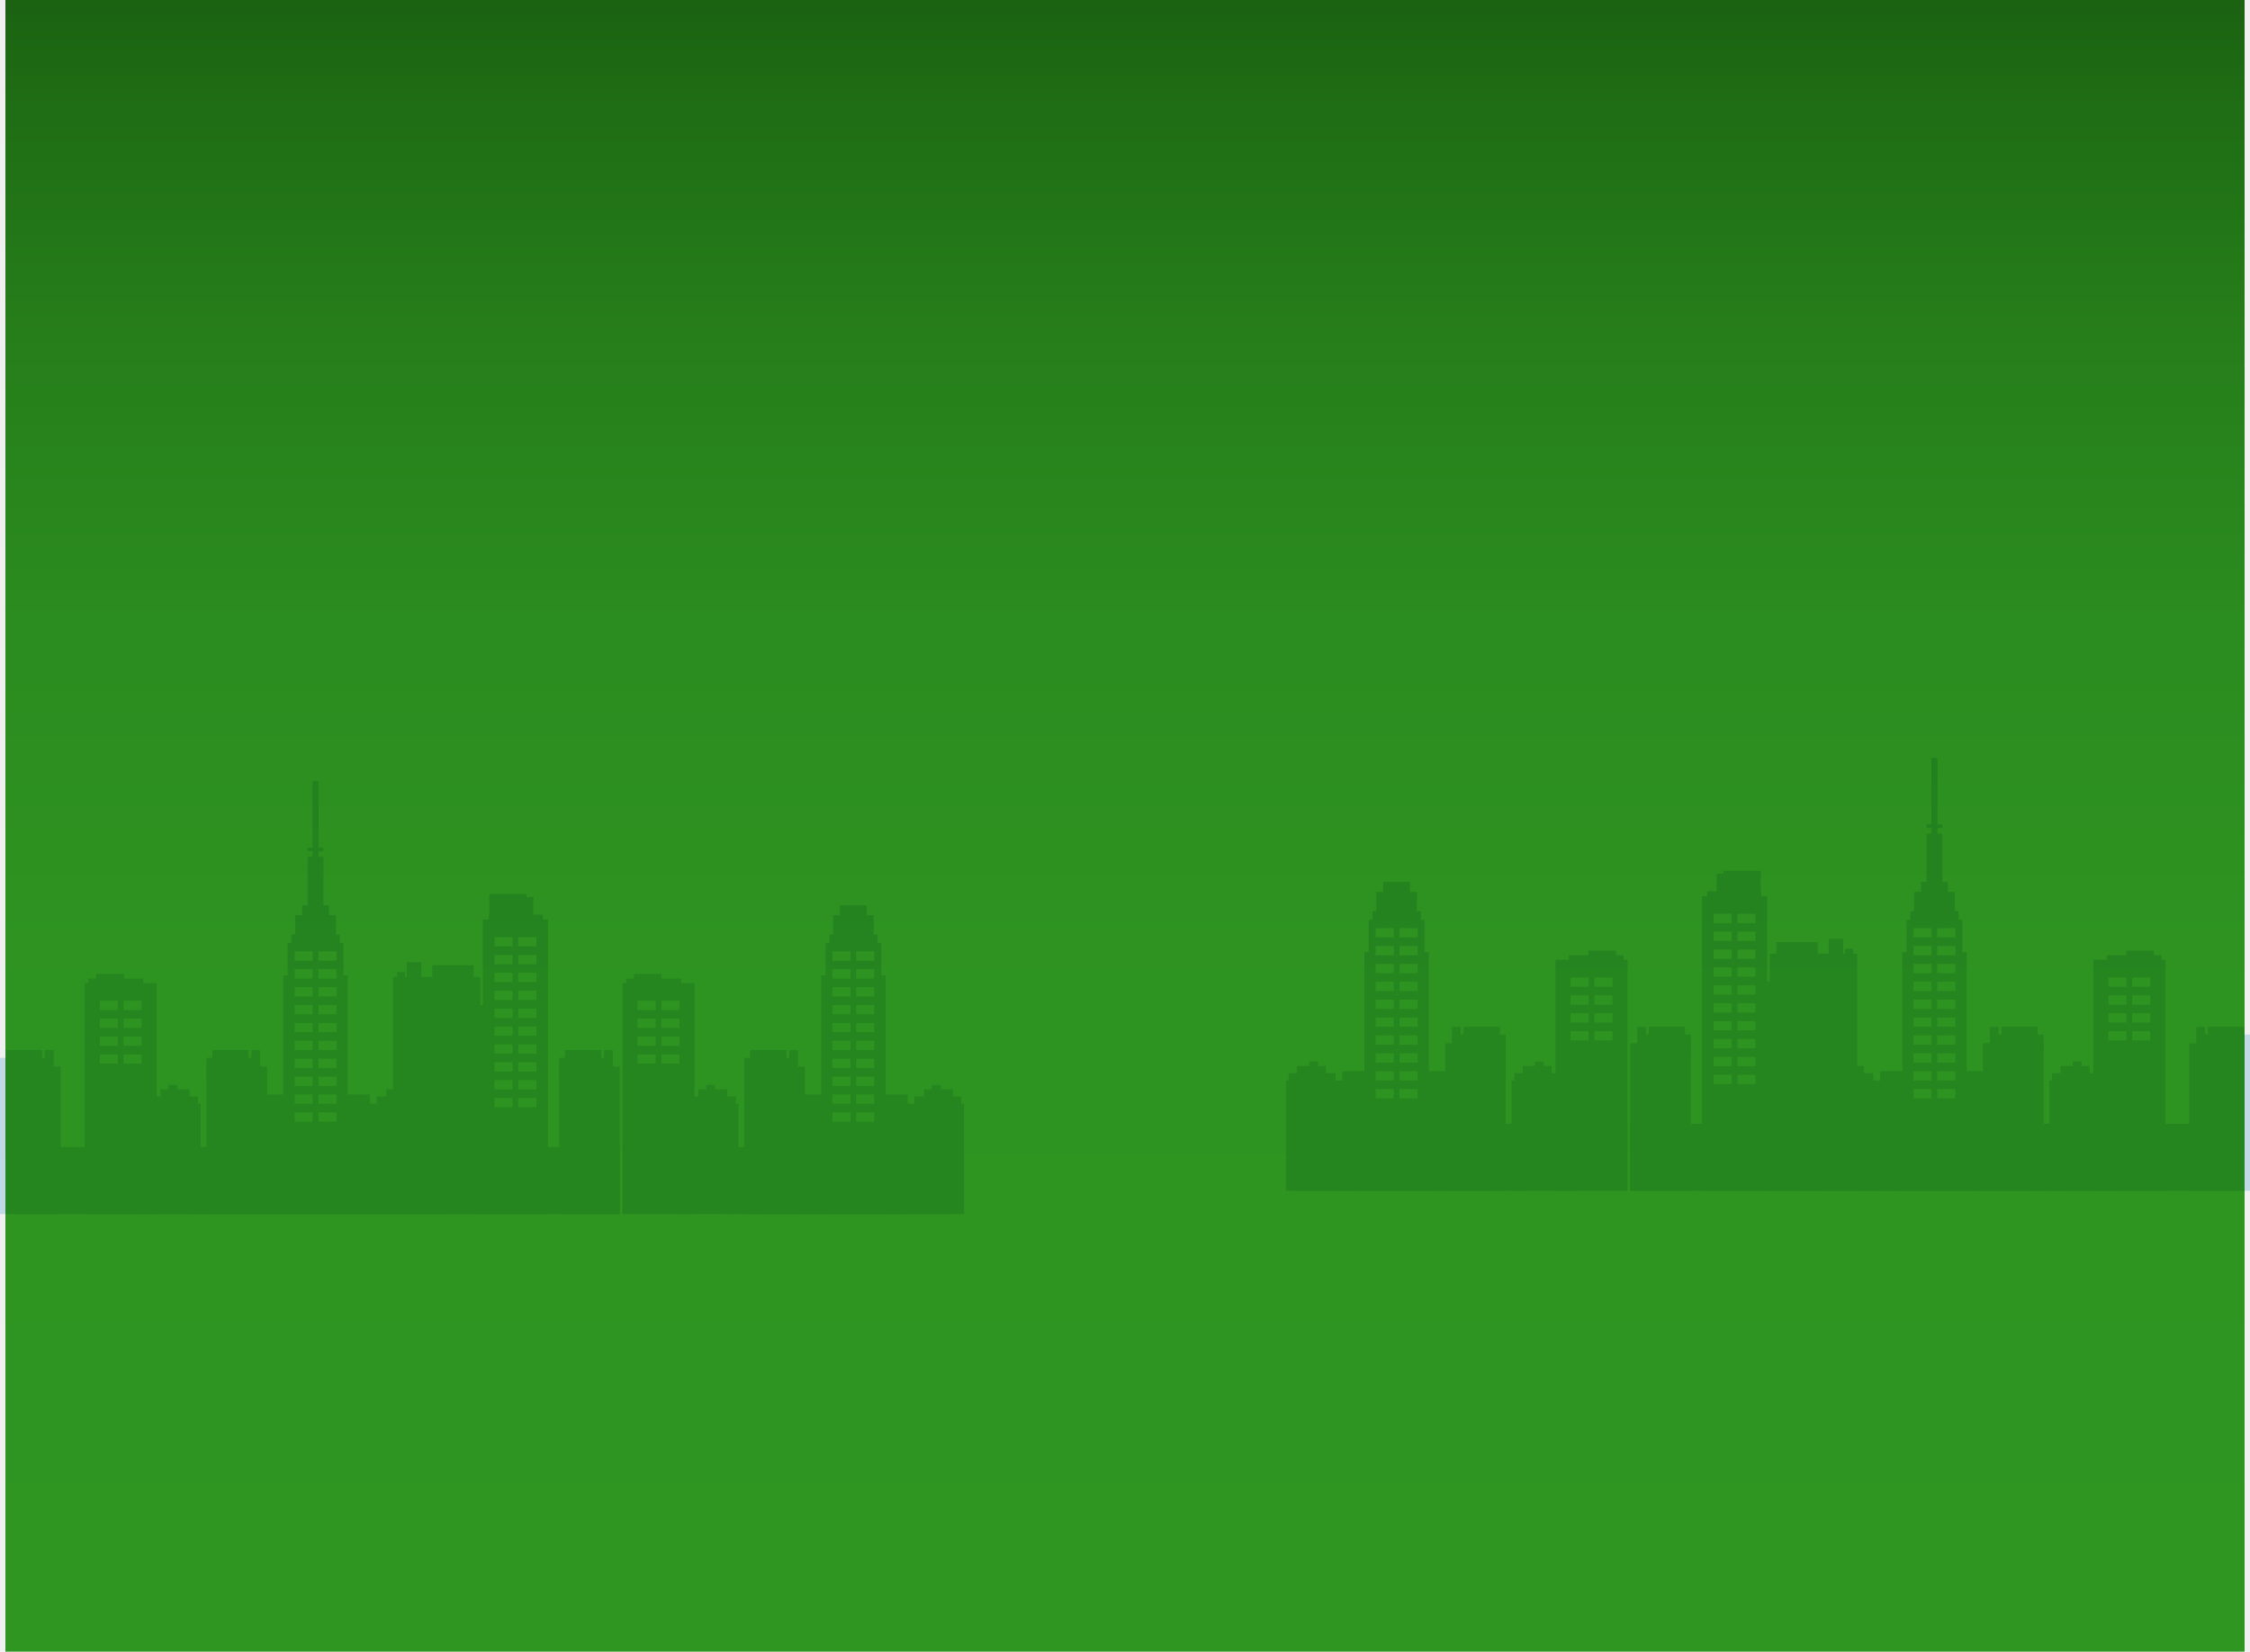
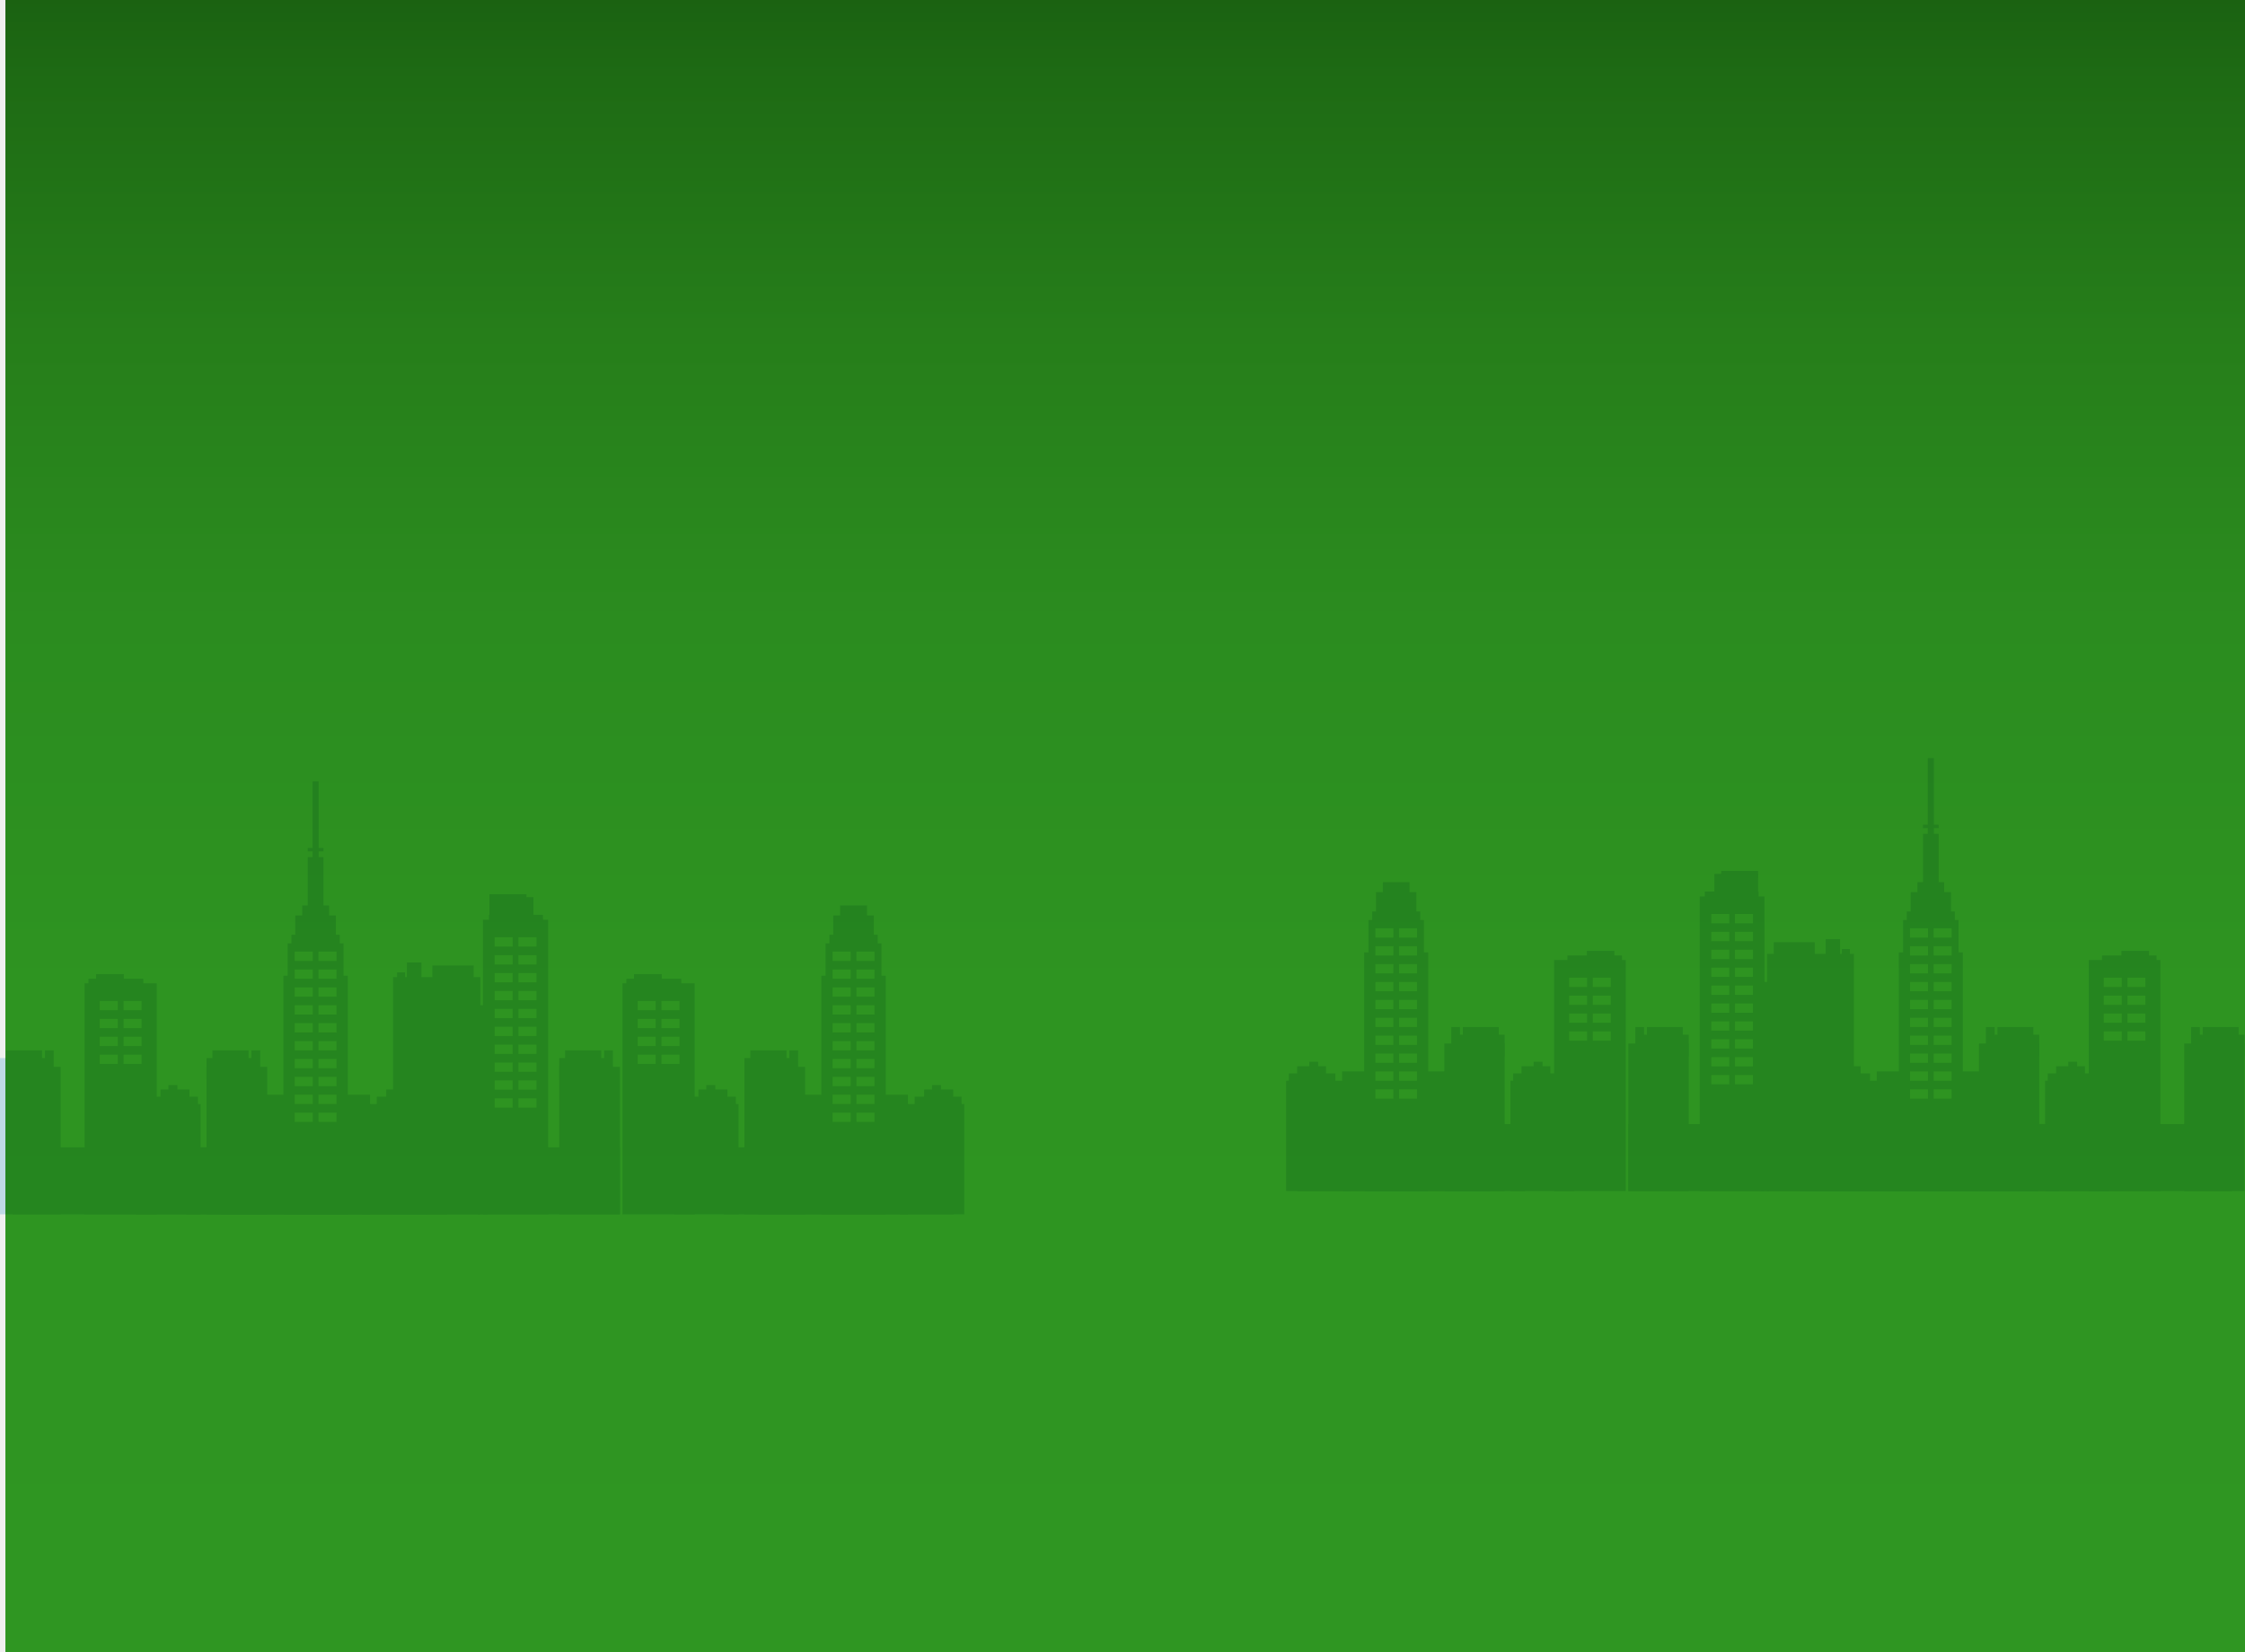
- <svg xmlns="http://www.w3.org/2000/svg" viewBox="0 0 1286.18 944.35">
+ <svg xmlns="http://www.w3.org/2000/svg" viewBox="0 0 1283.09 944.35">
  <defs>
    <style>.cls-1{isolation:isolate;}.cls-2{fill:url(#Degradado_sin_nombre_2);}.cls-3{opacity:0.2;mix-blend-mode:multiply;}.cls-4{fill:#007cc0;}.cls-5{fill:#fff;}</style>
    <linearGradient id="Degradado_sin_nombre_2" x1="643.09" y1="942.35" x2="643.09" y2="-21.05" gradientUnits="userSpaceOnUse">
      <stop offset="0" stop-color="#2f9622" />
      <stop offset="0.39" stop-color="#2e9421" />
      <stop offset="0.61" stop-color="#2b8c1f" />
      <stop offset="0.78" stop-color="#267e1a" />
      <stop offset="0.93" stop-color="#1e6b14" />
      <stop offset="1" stop-color="#195e10" />
    </linearGradient>
  </defs>
  <g class="cls-1">
    <g id="Layer_2" data-name="Layer 2">
      <g id="Capa_2" data-name="Capa 2">
        <rect class="cls-2" x="3.09" width="1280" height="944.35" />
      </g>
      <g id="Layer_1-2" data-name="Layer 1">
        <g class="cls-3">
-           <rect class="cls-4" x="767.27" y="612.48" width="85.37" height="68.38" />
-           <rect class="cls-4" x="735.08" y="617.8" width="36.82" height="63.06" />
-           <rect class="cls-4" x="736.62" y="613.6" width="26.8" height="10.43" />
-           <rect class="cls-4" x="741.42" y="609.51" width="16.57" height="7.16" />
-           <rect class="cls-4" x="748.38" y="606.95" width="5.11" height="3.89" />
-           <rect class="cls-4" x="779.95" y="544.43" width="36.82" height="136.43" />
-           <rect class="cls-4" x="782.4" y="525.95" width="31.91" height="29.87" />
-           <rect class="cls-4" x="784.55" y="521.04" width="27.62" height="14.93" />
-           <rect class="cls-4" x="786.75" y="509.99" width="23.22" height="23.22" />
-           <rect class="cls-4" x="790.69" y="504.26" width="15.34" height="11.05" />
-           <rect class="cls-5" x="786.39" y="530.65" width="10.33" height="5.32" />
-           <rect class="cls-5" x="800" y="530.65" width="10.33" height="5.32" />
-           <rect class="cls-5" x="786.39" y="540.88" width="10.33" height="5.32" />
-           <rect class="cls-5" x="800" y="540.88" width="10.33" height="5.32" />
-           <rect class="cls-5" x="786.39" y="551.11" width="10.33" height="5.32" />
-           <rect class="cls-5" x="800" y="551.11" width="10.33" height="5.32" />
-           <rect class="cls-5" x="786.39" y="561.34" width="10.33" height="5.32" />
-           <rect class="cls-5" x="800" y="561.34" width="10.33" height="5.32" />
-           <rect class="cls-5" x="786.39" y="571.56" width="10.33" height="5.32" />
-           <rect class="cls-5" x="800" y="571.56" width="10.33" height="5.32" />
-           <rect class="cls-5" x="786.39" y="581.79" width="10.33" height="5.32" />
-           <rect class="cls-5" x="800" y="581.79" width="10.33" height="5.32" />
-           <rect class="cls-5" x="786.39" y="592.02" width="10.33" height="5.32" />
-           <rect class="cls-5" x="800" y="592.02" width="10.33" height="5.32" />
-           <rect class="cls-5" x="786.39" y="602.25" width="10.33" height="5.32" />
-           <rect class="cls-5" x="800" y="602.25" width="10.33" height="5.32" />
-           <rect class="cls-5" x="786.39" y="612.48" width="10.33" height="5.32" />
-           <rect class="cls-5" x="800" y="612.48" width="10.33" height="5.32" />
-           <rect class="cls-5" x="786.39" y="622.71" width="10.33" height="5.32" />
-           <rect class="cls-5" x="800" y="622.71" width="10.33" height="5.32" />
-           <rect class="cls-4" x="1074.7" y="612.48" width="85.37" height="68.38" />
-           <rect class="cls-4" x="1042.52" y="617.8" width="36.82" height="63.06" />
-           <rect class="cls-4" x="1044.05" y="613.6" width="26.8" height="10.43" />
-           <rect class="cls-4" x="1048.86" y="609.51" width="16.57" height="7.16" />
-           <rect class="cls-4" x="1055.82" y="606.95" width="5.11" height="3.89" />
-           <rect class="cls-4" x="1087.39" y="544.43" width="36.82" height="136.43" />
-           <rect class="cls-4" x="1089.84" y="525.95" width="31.91" height="29.87" />
-           <rect class="cls-4" x="1091.99" y="521.04" width="27.62" height="14.93" />
-           <rect class="cls-4" x="1094.19" y="509.99" width="23.22" height="23.22" />
-           <rect class="cls-4" x="1098.13" y="504.26" width="15.34" height="11.05" />
-           <rect class="cls-4" x="1101.3" y="476.65" width="9" height="35.8" />
-           <rect class="cls-4" x="1104.06" y="433.38" width="3.48" height="46.84" />
-           <rect class="cls-4" x="1101.3" y="471.43" width="9" height="1.94" />
-           <rect class="cls-5" x="1093.83" y="530.65" width="10.33" height="5.32" />
-           <rect class="cls-5" x="1107.43" y="530.65" width="10.33" height="5.32" />
-           <rect class="cls-5" x="1093.83" y="540.88" width="10.33" height="5.32" />
-           <rect class="cls-5" x="1107.43" y="540.88" width="10.33" height="5.32" />
-           <rect class="cls-5" x="1093.83" y="551.11" width="10.33" height="5.32" />
-           <rect class="cls-5" x="1107.43" y="551.11" width="10.33" height="5.32" />
-           <rect class="cls-5" x="1093.83" y="561.34" width="10.33" height="5.32" />
-           <rect class="cls-5" x="1107.43" y="561.34" width="10.33" height="5.32" />
-           <rect class="cls-5" x="1093.83" y="571.56" width="10.33" height="5.32" />
-           <rect class="cls-5" x="1107.43" y="571.56" width="10.33" height="5.32" />
-           <rect class="cls-5" x="1093.83" y="581.79" width="10.33" height="5.32" />
-           <rect class="cls-5" x="1107.43" y="581.79" width="10.33" height="5.32" />
-           <rect class="cls-5" x="1093.83" y="592.02" width="10.33" height="5.32" />
-           <rect class="cls-5" x="1107.43" y="592.02" width="10.33" height="5.32" />
-           <rect class="cls-5" x="1093.83" y="602.25" width="10.33" height="5.32" />
-           <rect class="cls-5" x="1107.43" y="602.25" width="10.33" height="5.32" />
-           <rect class="cls-5" x="1093.83" y="612.48" width="10.33" height="5.32" />
-           <rect class="cls-5" x="1107.43" y="612.48" width="10.33" height="5.32" />
-           <rect class="cls-5" x="1093.83" y="622.71" width="10.33" height="5.32" />
-           <rect class="cls-5" x="1107.43" y="622.71" width="10.33" height="5.32" />
-           <rect class="cls-4" x="1196.62" y="548.79" width="41.19" height="132.07" />
-           <rect class="cls-4" x="1204.26" y="546.2" width="31.37" height="9.61" />
-           <rect class="cls-4" x="1215.44" y="543.54" width="15.82" height="7.47" />
-           <rect class="cls-5" x="1205.25" y="558.88" width="10.33" height="5.32" />
-           <rect class="cls-5" x="1218.85" y="558.88" width="10.33" height="5.32" />
-           <rect class="cls-5" x="1205.25" y="569.11" width="10.33" height="5.32" />
-           <rect class="cls-5" x="1218.85" y="569.11" width="10.33" height="5.32" />
-           <rect class="cls-5" x="1205.25" y="579.34" width="10.33" height="5.32" />
-           <rect class="cls-5" x="1218.85" y="579.34" width="10.33" height="5.32" />
-           <rect class="cls-5" x="1205.25" y="589.57" width="10.33" height="5.32" />
-           <rect class="cls-5" x="1218.85" y="589.57" width="10.33" height="5.32" />
-           <rect class="cls-4" x="1171.53" y="617.8" width="36.82" height="63.06" />
-           <rect class="cls-4" x="1173.06" y="613.6" width="26.8" height="10.43" />
-           <rect class="cls-4" x="1177.87" y="609.51" width="16.57" height="7.16" />
-           <rect class="cls-4" x="1184.83" y="606.95" width="5.11" height="3.89" />
-           <rect class="cls-4" x="1133.48" y="596.52" width="34.67" height="84.34" />
-           <rect class="cls-4" x="1141.36" y="591.51" width="26.8" height="12.27" />
-           <rect class="cls-4" x="1137.47" y="587.11" width="5.01" height="14.11" />
-           <rect class="cls-4" x="1144.12" y="587.11" width="20.66" height="7.57" />
-           <rect class="cls-4" x="931.88" y="642.55" width="248.03" height="38.31" />
-           <rect class="cls-4" x="1125.3" y="616.67" width="12.17" height="2.97" />
-           <rect class="cls-4" x="1127.55" y="618.15" width="7.57" height="48.79" />
-           <rect class="cls-4" x="1125.3" y="625.36" width="14.68" height="48.54" />
-           <rect class="cls-4" x="931.88" y="596.52" width="34.67" height="84.34" />
-           <rect class="cls-4" x="939.76" y="591.51" width="26.8" height="12.27" />
-           <rect class="cls-4" x="935.87" y="587.11" width="5.01" height="14.11" />
-           <rect class="cls-4" x="942.52" y="587.11" width="20.66" height="7.57" />
-           <rect class="cls-4" x="1030.74" y="642.55" width="248.03" height="38.31" />
-           <rect class="cls-4" x="1251.51" y="596.52" width="34.67" height="84.34" />
-           <rect class="cls-4" x="1259.38" y="591.51" width="26.8" height="12.27" />
-           <rect class="cls-4" x="1255.5" y="587.11" width="5.01" height="14.11" />
-           <rect class="cls-4" x="1262.15" y="587.11" width="20.66" height="7.57" />
-           <rect class="cls-4" x="972.92" y="512.45" width="37.23" height="168.41" />
-           <rect class="cls-5" x="979.56" y="522.47" width="10.33" height="5.32" />
-           <rect class="cls-5" x="993.17" y="522.47" width="10.33" height="5.32" />
-           <rect class="cls-5" x="979.56" y="532.7" width="10.33" height="5.32" />
-           <rect class="cls-5" x="993.17" y="532.7" width="10.33" height="5.32" />
-           <rect class="cls-5" x="979.56" y="542.93" width="10.33" height="5.32" />
-           <rect class="cls-5" x="993.17" y="542.93" width="10.33" height="5.32" />
-           <rect class="cls-5" x="979.56" y="553.15" width="10.33" height="5.32" />
-           <rect class="cls-5" x="993.17" y="553.15" width="10.33" height="5.32" />
-           <rect class="cls-5" x="979.56" y="563.38" width="10.33" height="5.32" />
-           <rect class="cls-5" x="993.17" y="563.38" width="10.33" height="5.32" />
-           <rect class="cls-5" x="979.56" y="573.61" width="10.33" height="5.32" />
-           <rect class="cls-5" x="993.17" y="573.61" width="10.33" height="5.32" />
-           <rect class="cls-5" x="979.56" y="583.84" width="10.33" height="5.32" />
-           <rect class="cls-5" x="993.17" y="583.84" width="10.33" height="5.32" />
-           <rect class="cls-5" x="979.56" y="594.07" width="10.33" height="5.32" />
-           <rect class="cls-5" x="993.17" y="594.07" width="10.33" height="5.32" />
-           <rect class="cls-5" x="979.56" y="604.29" width="10.33" height="5.32" />
-           <rect class="cls-5" x="993.17" y="604.29" width="10.33" height="5.32" />
-           <rect class="cls-5" x="979.56" y="614.52" width="10.33" height="5.32" />
-           <rect class="cls-5" x="993.17" y="614.52" width="10.33" height="5.32" />
-           <rect class="cls-4" x="975.85" y="509.65" width="30.89" height="7.3" />
-           <rect class="cls-4" x="981.3" y="499.56" width="25.16" height="15.34" />
-           <rect class="cls-4" x="985.26" y="497.85" width="21.21" height="3.95" />
-           <rect class="cls-4" x="1007.83" y="561.34" width="5.18" height="119.52" />
-           <rect class="cls-4" x="1011.65" y="545.29" width="49.91" height="135.57" />
-           <rect class="cls-4" x="1015.47" y="538.63" width="23.59" height="13.84" />
-           <rect class="cls-4" x="1045.33" y="536.86" width="8.28" height="12.64" />
-           <rect class="cls-4" x="1054.66" y="542.5" width="4.59" height="7" />
-           <rect class="cls-4" x="889.19" y="548.79" width="41.19" height="132.07" />
-           <rect class="cls-4" x="896.82" y="546.2" width="31.37" height="9.61" />
-           <rect class="cls-4" x="908.01" y="543.54" width="15.82" height="7.47" />
-           <rect class="cls-5" x="897.81" y="558.88" width="10.33" height="5.32" />
-           <rect class="cls-5" x="911.41" y="558.88" width="10.33" height="5.32" />
-           <rect class="cls-5" x="897.81" y="569.11" width="10.33" height="5.32" />
-           <rect class="cls-5" x="911.41" y="569.11" width="10.33" height="5.32" />
-           <rect class="cls-5" x="897.81" y="579.34" width="10.33" height="5.32" />
-           <rect class="cls-5" x="911.41" y="579.34" width="10.33" height="5.32" />
-           <rect class="cls-5" x="897.81" y="589.57" width="10.33" height="5.32" />
-           <rect class="cls-5" x="911.41" y="589.57" width="10.33" height="5.32" />
-           <rect class="cls-4" x="864.09" y="617.8" width="36.82" height="63.06" />
-           <rect class="cls-4" x="865.63" y="613.6" width="26.8" height="10.43" />
-           <rect class="cls-4" x="870.43" y="609.51" width="16.57" height="7.16" />
-           <rect class="cls-4" x="877.39" y="606.95" width="5.11" height="3.89" />
-           <rect class="cls-4" x="826.04" y="596.52" width="34.67" height="84.34" />
-           <rect class="cls-4" x="833.92" y="591.51" width="26.8" height="12.27" />
-           <rect class="cls-4" x="830.03" y="587.11" width="5.01" height="14.11" />
-           <rect class="cls-4" x="836.68" y="587.11" width="20.66" height="7.57" />
-           <rect class="cls-4" x="741.42" y="642.55" width="131.06" height="38.31" />
-           <rect class="cls-4" x="817.86" y="616.67" width="12.17" height="2.97" />
-           <rect class="cls-4" x="820.11" y="618.15" width="7.57" height="48.79" />
-           <rect class="cls-4" x="817.86" y="625.36" width="14.68" height="48.54" />
+           <rect class="cls-4" x="767.07" y="612.48" width="84.85" height="68.38" />
+           <rect class="cls-4" x="735.08" y="617.8" width="36.6" height="63.06" />
+           <rect class="cls-4" x="736.61" y="613.6" width="26.63" height="10.43" />
+           <rect class="cls-4" x="741.38" y="609.51" width="16.47" height="7.16" />
+           <rect class="cls-4" x="748.3" y="606.95" width="5.08" height="3.89" />
+           <rect class="cls-4" x="779.67" y="544.43" width="36.6" height="136.43" />
+           <rect class="cls-4" x="782.11" y="525.95" width="31.72" height="29.87" />
+           <rect class="cls-4" x="784.25" y="521.04" width="27.45" height="14.93" />
+           <rect class="cls-4" x="786.43" y="509.99" width="23.08" height="23.22" />
+           <rect class="cls-4" x="790.35" y="504.26" width="15.25" height="11.05" />
+           <rect class="cls-5" x="786.08" y="530.65" width="10.27" height="5.32" />
+           <rect class="cls-5" x="799.6" y="530.65" width="10.27" height="5.32" />
+           <rect class="cls-5" x="786.08" y="540.88" width="10.27" height="5.32" />
+           <rect class="cls-5" x="799.6" y="540.88" width="10.27" height="5.32" />
+           <rect class="cls-5" x="786.08" y="551.11" width="10.27" height="5.32" />
+           <rect class="cls-5" x="799.6" y="551.11" width="10.27" height="5.32" />
+           <rect class="cls-5" x="786.08" y="561.34" width="10.27" height="5.32" />
+           <rect class="cls-5" x="799.6" y="561.34" width="10.27" height="5.32" />
+           <rect class="cls-5" x="786.08" y="571.56" width="10.27" height="5.32" />
+           <rect class="cls-5" x="799.6" y="571.56" width="10.27" height="5.32" />
+           <rect class="cls-5" x="786.08" y="581.79" width="10.27" height="5.32" />
+           <rect class="cls-5" x="799.6" y="581.79" width="10.27" height="5.32" />
+           <rect class="cls-5" x="786.08" y="592.02" width="10.27" height="5.32" />
+           <rect class="cls-5" x="799.6" y="592.02" width="10.27" height="5.32" />
+           <rect class="cls-5" x="786.08" y="602.25" width="10.27" height="5.32" />
+           <rect class="cls-5" x="799.6" y="602.25" width="10.27" height="5.32" />
+           <rect class="cls-5" x="786.08" y="612.48" width="10.27" height="5.32" />
+           <rect class="cls-5" x="799.6" y="612.48" width="10.27" height="5.32" />
+           <rect class="cls-5" x="786.08" y="622.71" width="10.27" height="5.32" />
+           <rect class="cls-5" x="799.6" y="622.71" width="10.27" height="5.32" />
+           <rect class="cls-4" x="1072.62" y="612.48" width="84.85" height="68.38" />
+           <rect class="cls-4" x="1040.64" y="617.8" width="36.6" height="63.06" />
+           <rect class="cls-4" x="1042.16" y="613.6" width="26.63" height="10.43" />
+           <rect class="cls-4" x="1046.94" y="609.51" width="16.47" height="7.16" />
+           <rect class="cls-4" x="1053.85" y="606.95" width="5.08" height="3.89" />
+           <rect class="cls-4" x="1085.23" y="544.43" width="36.6" height="136.43" />
+           <rect class="cls-4" x="1087.67" y="525.95" width="31.72" height="29.87" />
+           <rect class="cls-4" x="1089.8" y="521.04" width="27.45" height="14.93" />
+           <rect class="cls-4" x="1091.99" y="509.99" width="23.08" height="23.22" />
+           <rect class="cls-4" x="1095.9" y="504.26" width="15.25" height="11.05" />
+           <rect class="cls-4" x="1099.05" y="476.65" width="8.95" height="35.8" />
+           <rect class="cls-4" x="1101.8" y="433.38" width="3.46" height="46.84" />
+           <rect class="cls-4" x="1099.05" y="471.43" width="8.95" height="1.94" />
+           <rect class="cls-5" x="1091.63" y="530.65" width="10.27" height="5.32" />
+           <rect class="cls-5" x="1105.15" y="530.65" width="10.27" height="5.32" />
+           <rect class="cls-5" x="1091.63" y="540.88" width="10.27" height="5.32" />
+           <rect class="cls-5" x="1105.15" y="540.88" width="10.27" height="5.32" />
+           <rect class="cls-5" x="1091.63" y="551.11" width="10.27" height="5.32" />
+           <rect class="cls-5" x="1105.15" y="551.11" width="10.27" height="5.32" />
+           <rect class="cls-5" x="1091.63" y="561.34" width="10.27" height="5.32" />
+           <rect class="cls-5" x="1105.15" y="561.34" width="10.27" height="5.32" />
+           <rect class="cls-5" x="1091.63" y="571.56" width="10.27" height="5.32" />
+           <rect class="cls-5" x="1105.15" y="571.56" width="10.27" height="5.32" />
+           <rect class="cls-5" x="1091.63" y="581.79" width="10.27" height="5.32" />
+           <rect class="cls-5" x="1105.15" y="581.79" width="10.27" height="5.32" />
+           <rect class="cls-5" x="1091.63" y="592.02" width="10.27" height="5.32" />
+           <rect class="cls-5" x="1105.15" y="592.02" width="10.27" height="5.32" />
+           <rect class="cls-5" x="1091.63" y="602.25" width="10.27" height="5.32" />
+           <rect class="cls-5" x="1105.15" y="602.25" width="10.27" height="5.32" />
+           <rect class="cls-5" x="1091.63" y="612.48" width="10.27" height="5.32" />
+           <rect class="cls-5" x="1105.15" y="612.48" width="10.27" height="5.32" />
+           <rect class="cls-5" x="1091.63" y="622.71" width="10.27" height="5.32" />
+           <rect class="cls-5" x="1105.15" y="622.71" width="10.27" height="5.32" />
+           <rect class="cls-4" x="1193.8" y="548.79" width="40.93" height="132.07" />
+           <rect class="cls-4" x="1201.39" y="546.2" width="31.17" height="9.61" />
+           <rect class="cls-4" x="1212.5" y="543.54" width="15.72" height="7.47" />
+           <rect class="cls-5" x="1202.37" y="558.88" width="10.27" height="5.32" />
+           <rect class="cls-5" x="1215.89" y="558.88" width="10.27" height="5.32" />
+           <rect class="cls-5" x="1202.37" y="569.11" width="10.27" height="5.32" />
+           <rect class="cls-5" x="1215.89" y="569.11" width="10.27" height="5.32" />
+           <rect class="cls-5" x="1202.37" y="579.34" width="10.27" height="5.32" />
+           <rect class="cls-5" x="1215.89" y="579.34" width="10.27" height="5.32" />
+           <rect class="cls-5" x="1202.37" y="589.57" width="10.27" height="5.32" />
+           <rect class="cls-5" x="1215.89" y="589.57" width="10.27" height="5.32" />
+           <rect class="cls-4" x="1168.86" y="617.8" width="36.6" height="63.06" />
+           <rect class="cls-4" x="1170.38" y="613.6" width="26.63" height="10.43" />
+           <rect class="cls-4" x="1175.16" y="609.51" width="16.47" height="7.16" />
+           <rect class="cls-4" x="1182.07" y="606.95" width="5.08" height="3.89" />
+           <rect class="cls-4" x="1131.04" y="596.52" width="34.46" height="84.34" />
+           <rect class="cls-4" x="1138.87" y="591.51" width="26.63" height="12.27" />
+           <rect class="cls-4" x="1135.01" y="587.11" width="4.98" height="14.11" />
+           <rect class="cls-4" x="1141.61" y="587.11" width="20.53" height="7.57" />
+           <rect class="cls-4" x="930.68" y="642.55" width="246.51" height="38.31" />
+           <rect class="cls-4" x="1122.91" y="616.67" width="12.1" height="2.97" />
+           <rect class="cls-4" x="1125.14" y="618.15" width="7.52" height="48.79" />
+           <rect class="cls-4" x="1122.91" y="625.36" width="14.59" height="48.54" />
+           <rect class="cls-4" x="930.68" y="596.52" width="34.46" height="84.34" />
+           <rect class="cls-4" x="938.51" y="591.51" width="26.63" height="12.27" />
+           <rect class="cls-4" x="934.64" y="587.11" width="4.98" height="14.11" />
+           <rect class="cls-4" x="941.25" y="587.11" width="20.53" height="7.57" />
+           <rect class="cls-4" x="1028.93" y="642.55" width="246.51" height="38.31" />
+           <rect class="cls-4" x="1248.35" y="596.52" width="34.46" height="84.34" />
+           <rect class="cls-4" x="1256.17" y="591.51" width="26.63" height="12.27" />
+           <rect class="cls-4" x="1252.31" y="587.11" width="4.98" height="14.11" />
+           <rect class="cls-4" x="1258.92" y="587.11" width="20.53" height="7.57" />
+           <rect class="cls-4" x="971.46" y="512.45" width="37" height="168.41" />
+           <rect class="cls-5" x="978.07" y="522.47" width="10.27" height="5.32" />
+           <rect class="cls-5" x="991.59" y="522.47" width="10.27" height="5.32" />
+           <rect class="cls-5" x="978.07" y="532.7" width="10.27" height="5.32" />
+           <rect class="cls-5" x="991.59" y="532.7" width="10.27" height="5.32" />
+           <rect class="cls-5" x="978.07" y="542.93" width="10.27" height="5.32" />
+           <rect class="cls-5" x="991.59" y="542.93" width="10.27" height="5.32" />
+           <rect class="cls-5" x="978.07" y="553.15" width="10.27" height="5.32" />
+           <rect class="cls-5" x="991.59" y="553.15" width="10.27" height="5.32" />
+           <rect class="cls-5" x="978.07" y="563.38" width="10.27" height="5.32" />
+           <rect class="cls-5" x="991.59" y="563.38" width="10.27" height="5.32" />
+           <rect class="cls-5" x="978.07" y="573.61" width="10.27" height="5.32" />
+           <rect class="cls-5" x="991.59" y="573.61" width="10.27" height="5.32" />
+           <rect class="cls-5" x="978.07" y="583.84" width="10.27" height="5.32" />
+           <rect class="cls-5" x="991.59" y="583.84" width="10.27" height="5.32" />
+           <rect class="cls-5" x="978.07" y="594.07" width="10.27" height="5.32" />
+           <rect class="cls-5" x="991.59" y="594.07" width="10.27" height="5.32" />
+           <rect class="cls-5" x="978.07" y="604.29" width="10.27" height="5.32" />
+           <rect class="cls-5" x="991.59" y="604.29" width="10.27" height="5.32" />
+           <rect class="cls-5" x="978.07" y="614.52" width="10.27" height="5.32" />
+           <rect class="cls-5" x="991.59" y="614.52" width="10.27" height="5.32" />
+           <rect class="cls-4" x="974.37" y="509.65" width="30.7" height="7.3" />
+           <rect class="cls-4" x="979.8" y="499.56" width="25.01" height="15.34" />
+           <rect class="cls-4" x="983.73" y="497.85" width="21.08" height="3.95" />
+           <rect class="cls-4" x="1006.16" y="561.34" width="5.15" height="119.52" />
+           <rect class="cls-4" x="1009.95" y="545.29" width="49.61" height="135.57" />
+           <rect class="cls-4" x="1013.75" y="538.63" width="23.45" height="13.84" />
+           <rect class="cls-4" x="1043.43" y="536.86" width="8.23" height="12.64" />
+           <rect class="cls-4" x="1052.7" y="542.5" width="4.56" height="7" />
+           <rect class="cls-4" x="888.24" y="548.79" width="40.93" height="132.07" />
+           <rect class="cls-4" x="895.83" y="546.2" width="31.17" height="9.61" />
+           <rect class="cls-4" x="906.95" y="543.54" width="15.72" height="7.47" />
+           <rect class="cls-5" x="896.81" y="558.88" width="10.27" height="5.32" />
+           <rect class="cls-5" x="910.33" y="558.88" width="10.27" height="5.32" />
+           <rect class="cls-5" x="896.81" y="569.11" width="10.27" height="5.32" />
+           <rect class="cls-5" x="910.33" y="569.11" width="10.27" height="5.32" />
+           <rect class="cls-5" x="896.81" y="579.34" width="10.27" height="5.32" />
+           <rect class="cls-5" x="910.33" y="579.34" width="10.27" height="5.32" />
+           <rect class="cls-5" x="896.81" y="589.57" width="10.27" height="5.32" />
+           <rect class="cls-5" x="910.33" y="589.57" width="10.27" height="5.32" />
+           <rect class="cls-4" x="863.3" y="617.8" width="36.6" height="63.06" />
+           <rect class="cls-4" x="864.83" y="613.6" width="26.63" height="10.43" />
+           <rect class="cls-4" x="869.61" y="609.51" width="16.47" height="7.16" />
+           <rect class="cls-4" x="876.52" y="606.95" width="5.08" height="3.89" />
+           <rect class="cls-4" x="825.49" y="596.52" width="34.46" height="84.34" />
+           <rect class="cls-4" x="833.31" y="591.51" width="26.63" height="12.27" />
+           <rect class="cls-4" x="829.45" y="587.11" width="4.98" height="14.11" />
+           <rect class="cls-4" x="836.06" y="587.11" width="20.53" height="7.57" />
+           <rect class="cls-4" x="741.38" y="642.55" width="130.25" height="38.31" />
+           <rect class="cls-4" x="817.35" y="616.67" width="12.1" height="2.97" />
+           <rect class="cls-4" x="819.59" y="618.15" width="7.52" height="48.79" />
+           <rect class="cls-4" x="817.35" y="625.36" width="14.59" height="48.54" />
        </g>
        <g class="cls-3">
          <rect class="cls-4" x="433.55" y="625.79" width="85.37" height="68.38" transform="translate(952.46 1319.96) rotate(-180)" />
          <rect class="cls-4" x="514.28" y="631.11" width="36.82" height="63.06" transform="translate(1065.38 1325.27) rotate(-180)" />
          <rect class="cls-4" x="522.77" y="626.91" width="26.8" height="10.43" transform="translate(1072.34 1264.26) rotate(-180)" />
          <rect class="cls-4" x="528.19" y="622.82" width="16.57" height="7.16" transform="translate(1072.95 1252.8) rotate(-180)" />
          <rect class="cls-4" x="532.69" y="620.26" width="5.11" height="3.89" transform="translate(1070.49 1244.42) rotate(-180)" />
          <rect class="cls-4" x="469.41" y="557.74" width="36.82" height="136.43" transform="translate(975.65 1251.9) rotate(-180)" />
          <rect class="cls-4" x="471.87" y="539.26" width="31.91" height="29.87" transform="translate(975.65 1108.38) rotate(-180)" />
          <rect class="cls-4" x="474.01" y="534.35" width="27.62" height="14.93" transform="translate(975.65 1083.63) rotate(-180)" />
          <rect class="cls-4" x="476.21" y="523.3" width="23.22" height="23.22" transform="translate(975.65 1069.82) rotate(-180)" />
          <rect class="cls-4" x="480.15" y="517.57" width="15.34" height="11.05" transform="translate(975.65 1046.2) rotate(-180)" />
          <rect class="cls-5" x="489.46" y="543.96" width="10.33" height="5.32" transform="translate(989.25 1093.24) rotate(-180)" />
          <rect class="cls-5" x="475.86" y="543.96" width="10.33" height="5.32" transform="translate(962.04 1093.24) rotate(-180)" />
          <rect class="cls-5" x="489.46" y="554.19" width="10.33" height="5.32" transform="translate(989.25 1113.7) rotate(-180)" />
          <rect class="cls-5" x="475.86" y="554.19" width="10.33" height="5.32" transform="translate(962.04 1113.7) rotate(-180)" />
          <rect class="cls-5" x="489.46" y="564.42" width="10.33" height="5.32" transform="translate(989.25 1134.16) rotate(-180)" />
          <rect class="cls-5" x="475.86" y="564.42" width="10.33" height="5.32" transform="translate(962.04 1134.16) rotate(-180)" />
          <rect class="cls-5" x="489.46" y="574.65" width="10.33" height="5.32" transform="translate(989.25 1154.61) rotate(-180)" />
          <rect class="cls-5" x="475.86" y="574.65" width="10.33" height="5.32" transform="translate(962.04 1154.61) rotate(-180)" />
          <rect class="cls-5" x="489.46" y="584.88" width="10.33" height="5.32" transform="translate(989.25 1175.07) rotate(-180)" />
          <rect class="cls-5" x="475.86" y="584.88" width="10.33" height="5.32" transform="translate(962.04 1175.07) rotate(-180)" />
          <rect class="cls-5" x="489.46" y="595.1" width="10.33" height="5.32" transform="translate(989.25 1195.53) rotate(-180)" />
          <rect class="cls-5" x="475.86" y="595.1" width="10.33" height="5.32" transform="translate(962.04 1195.53) rotate(-180)" />
          <rect class="cls-5" x="489.46" y="605.33" width="10.33" height="5.32" transform="translate(989.25 1215.98) rotate(-180)" />
          <rect class="cls-5" x="475.86" y="605.33" width="10.33" height="5.32" transform="translate(962.04 1215.98) rotate(-180)" />
          <rect class="cls-5" x="489.46" y="615.56" width="10.33" height="5.32" transform="translate(989.25 1236.44) rotate(-180)" />
          <rect class="cls-5" x="475.86" y="615.56" width="10.33" height="5.32" transform="translate(962.04 1236.44) rotate(-180)" />
          <rect class="cls-5" x="489.46" y="625.79" width="10.33" height="5.32" transform="translate(989.25 1256.89) rotate(-180)" />
          <rect class="cls-5" x="475.86" y="625.79" width="10.33" height="5.32" transform="translate(962.04 1256.89) rotate(-180)" />
          <rect class="cls-5" x="489.46" y="636.02" width="10.33" height="5.32" transform="translate(989.25 1277.35) rotate(-180)" />
          <rect class="cls-5" x="475.86" y="636.02" width="10.33" height="5.32" transform="translate(962.04 1277.35) rotate(-180)" />
          <rect class="cls-4" x="126.11" y="625.79" width="85.37" height="68.38" transform="translate(337.59 1319.96) rotate(-180)" />
          <rect class="cls-4" x="206.84" y="631.11" width="36.82" height="63.06" transform="translate(450.51 1325.27) rotate(-180)" />
          <rect class="cls-4" x="215.33" y="626.91" width="26.8" height="10.43" transform="translate(457.46 1264.26) rotate(-180)" />
          <rect class="cls-4" x="220.75" y="622.82" width="16.57" height="7.16" transform="translate(458.07 1252.8) rotate(-180)" />
          <rect class="cls-4" x="225.25" y="620.26" width="5.11" height="3.89" transform="translate(455.62 1244.42) rotate(-180)" />
          <rect class="cls-4" x="161.97" y="557.74" width="36.82" height="136.43" transform="translate(360.77 1251.9) rotate(-180)" />
          <rect class="cls-4" x="164.43" y="539.26" width="31.91" height="29.87" transform="translate(360.77 1108.38) rotate(-180)" />
          <rect class="cls-4" x="166.58" y="534.35" width="27.62" height="14.93" transform="translate(360.77 1083.63) rotate(-180)" />
          <rect class="cls-4" x="168.78" y="523.3" width="23.22" height="23.22" transform="translate(360.77 1069.82) rotate(-180)" />
          <rect class="cls-4" x="172.71" y="517.57" width="15.34" height="11.05" transform="translate(360.77 1046.2) rotate(-180)" />
          <rect class="cls-4" x="175.89" y="489.96" width="9" height="35.8" transform="translate(360.77 1015.72) rotate(-180)" />
          <rect class="cls-4" x="178.65" y="446.69" width="3.48" height="46.84" transform="translate(360.77 940.23) rotate(-180)" />
          <rect class="cls-4" x="175.89" y="484.74" width="9" height="1.94" transform="translate(360.77 971.43) rotate(-180)" />
          <rect class="cls-5" x="182.02" y="543.96" width="10.33" height="5.32" transform="translate(374.37 1093.24) rotate(-180)" />
          <rect class="cls-5" x="168.42" y="543.96" width="10.33" height="5.32" transform="translate(347.17 1093.24) rotate(-180)" />
          <rect class="cls-5" x="182.02" y="554.19" width="10.33" height="5.32" transform="translate(374.37 1113.7) rotate(-180)" />
          <rect class="cls-5" x="168.42" y="554.19" width="10.33" height="5.32" transform="translate(347.17 1113.7) rotate(-180)" />
          <rect class="cls-5" x="182.02" y="564.42" width="10.33" height="5.32" transform="translate(374.37 1134.16) rotate(-180)" />
          <rect class="cls-5" x="168.42" y="564.42" width="10.33" height="5.32" transform="translate(347.17 1134.16) rotate(-180)" />
          <rect class="cls-5" x="182.02" y="574.65" width="10.33" height="5.32" transform="translate(374.37 1154.61) rotate(-180)" />
          <rect class="cls-5" x="168.42" y="574.65" width="10.33" height="5.32" transform="translate(347.17 1154.61) rotate(-180)" />
          <rect class="cls-5" x="182.02" y="584.88" width="10.33" height="5.32" transform="translate(374.37 1175.07) rotate(-180)" />
          <rect class="cls-5" x="168.42" y="584.88" width="10.33" height="5.32" transform="translate(347.17 1175.07) rotate(-180)" />
          <rect class="cls-5" x="182.02" y="595.1" width="10.33" height="5.32" transform="translate(374.37 1195.53) rotate(-180)" />
          <rect class="cls-5" x="168.42" y="595.1" width="10.33" height="5.32" transform="translate(347.17 1195.53) rotate(-180)" />
          <rect class="cls-5" x="182.02" y="605.33" width="10.33" height="5.32" transform="translate(374.37 1215.98) rotate(-180)" />
          <rect class="cls-5" x="168.42" y="605.33" width="10.33" height="5.32" transform="translate(347.17 1215.98) rotate(-180)" />
          <rect class="cls-5" x="182.02" y="615.56" width="10.33" height="5.32" transform="translate(374.37 1236.44) rotate(-180)" />
          <rect class="cls-5" x="168.42" y="615.56" width="10.33" height="5.32" transform="translate(347.17 1236.44) rotate(-180)" />
          <rect class="cls-5" x="182.02" y="625.79" width="10.33" height="5.32" transform="translate(374.37 1256.89) rotate(-180)" />
          <rect class="cls-5" x="168.42" y="625.79" width="10.33" height="5.32" transform="translate(347.17 1256.89) rotate(-180)" />
          <rect class="cls-5" x="182.02" y="636.02" width="10.33" height="5.32" transform="translate(374.37 1277.35) rotate(-180)" />
          <rect class="cls-5" x="168.42" y="636.02" width="10.33" height="5.32" transform="translate(347.17 1277.35) rotate(-180)" />
          <rect class="cls-4" x="48.37" y="562.1" width="41.19" height="132.07" transform="translate(137.93 1256.27) rotate(-180)" />
          <rect class="cls-4" x="50.56" y="559.51" width="31.37" height="9.61" transform="translate(132.48 1128.63) rotate(-180)" />
          <rect class="cls-4" x="54.92" y="556.85" width="15.82" height="7.47" transform="translate(125.66 1121.17) rotate(-180)" />
          <rect class="cls-5" x="70.6" y="572.19" width="10.33" height="5.32" transform="translate(151.54 1149.7) rotate(-180)" />
          <rect class="cls-5" x="57" y="572.19" width="10.33" height="5.32" transform="translate(124.33 1149.7) rotate(-180)" />
          <rect class="cls-5" x="70.6" y="582.42" width="10.33" height="5.32" transform="translate(151.54 1170.16) rotate(-180)" />
          <rect class="cls-5" x="57" y="582.42" width="10.33" height="5.32" transform="translate(124.33 1170.16) rotate(-180)" />
          <rect class="cls-5" x="70.6" y="592.65" width="10.33" height="5.32" transform="translate(151.54 1190.62) rotate(-180)" />
          <rect class="cls-5" x="57" y="592.65" width="10.33" height="5.32" transform="translate(124.33 1190.62) rotate(-180)" />
          <rect class="cls-5" x="70.6" y="602.88" width="10.33" height="5.32" transform="translate(151.54 1211.07) rotate(-180)" />
          <rect class="cls-5" x="57" y="602.88" width="10.33" height="5.32" transform="translate(124.33 1211.07) rotate(-180)" />
          <rect class="cls-4" x="77.83" y="631.11" width="36.82" height="63.06" transform="translate(192.48 1325.27) rotate(-180)" />
          <rect class="cls-4" x="86.32" y="626.91" width="26.8" height="10.43" transform="translate(199.44 1264.26) rotate(-180)" />
          <rect class="cls-4" x="91.74" y="622.82" width="16.57" height="7.16" transform="translate(200.05 1252.8) rotate(-180)" />
          <rect class="cls-4" x="96.24" y="620.26" width="5.11" height="3.89" transform="translate(197.6 1244.42) rotate(-180)" />
          <rect class="cls-4" x="118.03" y="609.83" width="34.67" height="84.34" transform="translate(270.73 1304) rotate(-180)" />
          <rect class="cls-4" x="118.03" y="604.82" width="26.8" height="12.27" transform="translate(262.85 1221.91) rotate(-180)" />
          <rect class="cls-4" x="143.7" y="600.42" width="5.01" height="14.11" transform="translate(292.41 1214.96) rotate(-180)" />
          <rect class="cls-4" x="121.4" y="600.42" width="20.66" height="7.57" transform="translate(263.47 1208.41) rotate(-180)" />
          <rect class="cls-4" x="106.27" y="655.86" width="248.03" height="38.31" transform="translate(460.56 1350.03) rotate(-180)" />
          <rect class="cls-4" x="148.71" y="629.98" width="12.17" height="2.97" transform="translate(309.6 1262.93) rotate(-180)" />
          <rect class="cls-4" x="151.07" y="631.46" width="7.57" height="48.79" transform="translate(309.7 1311.72) rotate(-180)" />
          <rect class="cls-4" x="146.21" y="638.68" width="14.68" height="48.54" transform="translate(307.09 1325.89) rotate(-180)" />
          <rect class="cls-4" x="319.62" y="609.83" width="34.67" height="84.34" transform="translate(673.92 1304) rotate(-180)" />
          <rect class="cls-4" x="319.62" y="604.82" width="26.8" height="12.27" transform="translate(666.05 1221.91) rotate(-180)" />
          <rect class="cls-4" x="345.3" y="600.42" width="5.01" height="14.11" transform="translate(695.61 1214.96) rotate(-180)" />
          <rect class="cls-4" x="323" y="600.42" width="20.66" height="7.57" transform="translate(666.66 1208.41) rotate(-180)" />
          <rect class="cls-4" x="7.41" y="655.86" width="248.03" height="38.31" transform="translate(262.85 1350.03) rotate(-180)" />
          <rect class="cls-4" y="609.83" width="34.67" height="84.34" transform="translate(34.67 1304) rotate(-180)" />
          <rect class="cls-4" y="604.82" width="26.8" height="12.27" transform="translate(26.8 1221.91) rotate(-180)" />
          <rect class="cls-4" x="25.67" y="600.42" width="5.01" height="14.11" transform="translate(56.36 1214.96) rotate(-180)" />
          <rect class="cls-4" x="3.38" y="600.42" width="20.66" height="7.57" transform="translate(27.41 1208.41) rotate(-180)" />
          <rect class="cls-4" x="276.04" y="525.76" width="37.23" height="168.41" transform="translate(589.3 1219.93) rotate(-180)" />
          <rect class="cls-5" x="296.29" y="535.78" width="10.33" height="5.32" transform="translate(602.91 1076.88) rotate(-180)" />
          <rect class="cls-5" x="282.68" y="535.78" width="10.33" height="5.32" transform="translate(575.7 1076.88) rotate(-180)" />
          <rect class="cls-5" x="296.29" y="546.01" width="10.33" height="5.32" transform="translate(602.91 1097.34) rotate(-180)" />
          <rect class="cls-5" x="282.68" y="546.01" width="10.33" height="5.32" transform="translate(575.7 1097.34) rotate(-180)" />
          <rect class="cls-5" x="296.29" y="556.24" width="10.33" height="5.32" transform="translate(602.91 1117.79) rotate(-180)" />
          <rect class="cls-5" x="282.68" y="556.24" width="10.33" height="5.32" transform="translate(575.7 1117.79) rotate(-180)" />
          <rect class="cls-5" x="296.29" y="566.47" width="10.33" height="5.32" transform="translate(602.91 1138.25) rotate(-180)" />
          <rect class="cls-5" x="282.68" y="566.47" width="10.33" height="5.32" transform="translate(575.7 1138.25) rotate(-180)" />
          <rect class="cls-5" x="296.29" y="576.69" width="10.33" height="5.32" transform="translate(602.91 1158.7) rotate(-180)" />
          <rect class="cls-5" x="282.68" y="576.69" width="10.33" height="5.32" transform="translate(575.7 1158.7) rotate(-180)" />
          <rect class="cls-5" x="296.29" y="586.92" width="10.33" height="5.32" transform="translate(602.91 1179.16) rotate(-180)" />
          <rect class="cls-5" x="282.68" y="586.92" width="10.33" height="5.32" transform="translate(575.7 1179.16) rotate(-180)" />
          <rect class="cls-5" x="296.29" y="597.15" width="10.33" height="5.32" transform="translate(602.91 1199.62) rotate(-180)" />
          <rect class="cls-5" x="282.68" y="597.15" width="10.33" height="5.32" transform="translate(575.7 1199.62) rotate(-180)" />
          <rect class="cls-5" x="296.29" y="607.38" width="10.33" height="5.32" transform="translate(602.91 1220.07) rotate(-180)" />
          <rect class="cls-5" x="282.68" y="607.38" width="10.33" height="5.32" transform="translate(575.7 1220.07) rotate(-180)" />
          <rect class="cls-5" x="296.29" y="617.61" width="10.33" height="5.32" transform="translate(602.91 1240.53) rotate(-180)" />
          <rect class="cls-5" x="282.68" y="617.61" width="10.33" height="5.32" transform="translate(575.7 1240.53) rotate(-180)" />
          <rect class="cls-5" x="296.29" y="627.83" width="10.33" height="5.32" transform="translate(602.91 1260.99) rotate(-180)" />
          <rect class="cls-5" x="282.68" y="627.83" width="10.33" height="5.32" transform="translate(575.7 1260.99) rotate(-180)" />
          <rect class="cls-4" x="279.45" y="522.96" width="30.89" height="7.3" transform="translate(589.78 1053.22) rotate(-180)" />
          <rect class="cls-4" x="279.72" y="512.87" width="25.16" height="15.34" transform="translate(584.6 1041.08) rotate(-180)" />
          <rect class="cls-4" x="279.72" y="511.16" width="21.21" height="3.95" transform="translate(580.64 1026.28) rotate(-180)" />
          <rect class="cls-4" x="273.17" y="574.65" width="5.18" height="119.52" transform="translate(551.53 1268.82) rotate(-180)" />
          <rect class="cls-4" x="224.62" y="558.6" width="49.91" height="135.57" transform="translate(499.16 1252.76) rotate(-180)" />
          <rect class="cls-4" x="247.12" y="551.94" width="23.59" height="13.84" transform="translate(517.84 1117.71) rotate(-180)" />
          <rect class="cls-4" x="232.57" y="550.17" width="8.28" height="12.64" transform="translate(473.42 1112.98) rotate(-180)" />
          <rect class="cls-4" x="226.94" y="555.81" width="4.59" height="7" transform="translate(458.47 1118.62) rotate(-180)" />
          <rect class="cls-4" x="355.81" y="562.1" width="41.19" height="132.07" transform="translate(752.81 1256.27) rotate(-180)" />
          <rect class="cls-4" x="357.99" y="559.51" width="31.37" height="9.61" transform="translate(747.35 1128.63) rotate(-180)" />
          <rect class="cls-4" x="362.36" y="556.85" width="15.82" height="7.47" transform="translate(740.54 1121.17) rotate(-180)" />
          <rect class="cls-5" x="378.04" y="572.19" width="10.33" height="5.32" transform="translate(766.41 1149.7) rotate(-180)" />
          <rect class="cls-5" x="364.44" y="572.19" width="10.33" height="5.32" transform="translate(739.21 1149.7) rotate(-180)" />
          <rect class="cls-5" x="378.04" y="582.42" width="10.33" height="5.32" transform="translate(766.41 1170.16) rotate(-180)" />
          <rect class="cls-5" x="364.44" y="582.42" width="10.33" height="5.32" transform="translate(739.21 1170.16) rotate(-180)" />
          <rect class="cls-5" x="378.04" y="592.65" width="10.33" height="5.32" transform="translate(766.41 1190.62) rotate(-180)" />
          <rect class="cls-5" x="364.44" y="592.65" width="10.33" height="5.32" transform="translate(739.21 1190.62) rotate(-180)" />
          <rect class="cls-5" x="378.04" y="602.88" width="10.33" height="5.32" transform="translate(766.41 1211.07) rotate(-180)" />
          <rect class="cls-5" x="364.44" y="602.88" width="10.33" height="5.32" transform="translate(739.21 1211.07) rotate(-180)" />
          <rect class="cls-4" x="385.27" y="631.11" width="36.82" height="63.06" transform="translate(807.36 1325.27) rotate(-180)" />
          <rect class="cls-4" x="393.76" y="626.91" width="26.8" height="10.43" transform="translate(814.31 1264.26) rotate(-180)" />
          <rect class="cls-4" x="399.18" y="622.82" width="16.57" height="7.16" transform="translate(814.93 1252.8) rotate(-180)" />
          <rect class="cls-4" x="403.68" y="620.26" width="5.11" height="3.89" transform="translate(812.47 1244.42) rotate(-180)" />
          <rect class="cls-4" x="425.47" y="609.83" width="34.67" height="84.34" transform="translate(885.6 1304) rotate(-180)" />
          <rect class="cls-4" x="425.47" y="604.82" width="26.8" height="12.27" transform="translate(877.73 1221.91) rotate(-180)" />
          <rect class="cls-4" x="451.14" y="600.42" width="5.01" height="14.11" transform="translate(907.29 1214.96) rotate(-180)" />
          <rect class="cls-4" x="428.84" y="600.42" width="20.66" height="7.57" transform="translate(878.34 1208.41) rotate(-180)" />
          <rect class="cls-4" x="413.7" y="655.86" width="131.06" height="38.31" transform="translate(958.46 1350.03) rotate(-180)" />
          <rect class="cls-4" x="456.15" y="629.98" width="12.17" height="2.97" transform="translate(924.47 1262.93) rotate(-180)" />
          <rect class="cls-4" x="458.5" y="631.46" width="7.57" height="48.79" transform="translate(924.57 1311.72) rotate(-180)" />
          <rect class="cls-4" x="453.64" y="638.68" width="14.68" height="48.54" transform="translate(921.97 1325.89) rotate(-180)" />
        </g>
      </g>
    </g>
  </g>
</svg>
